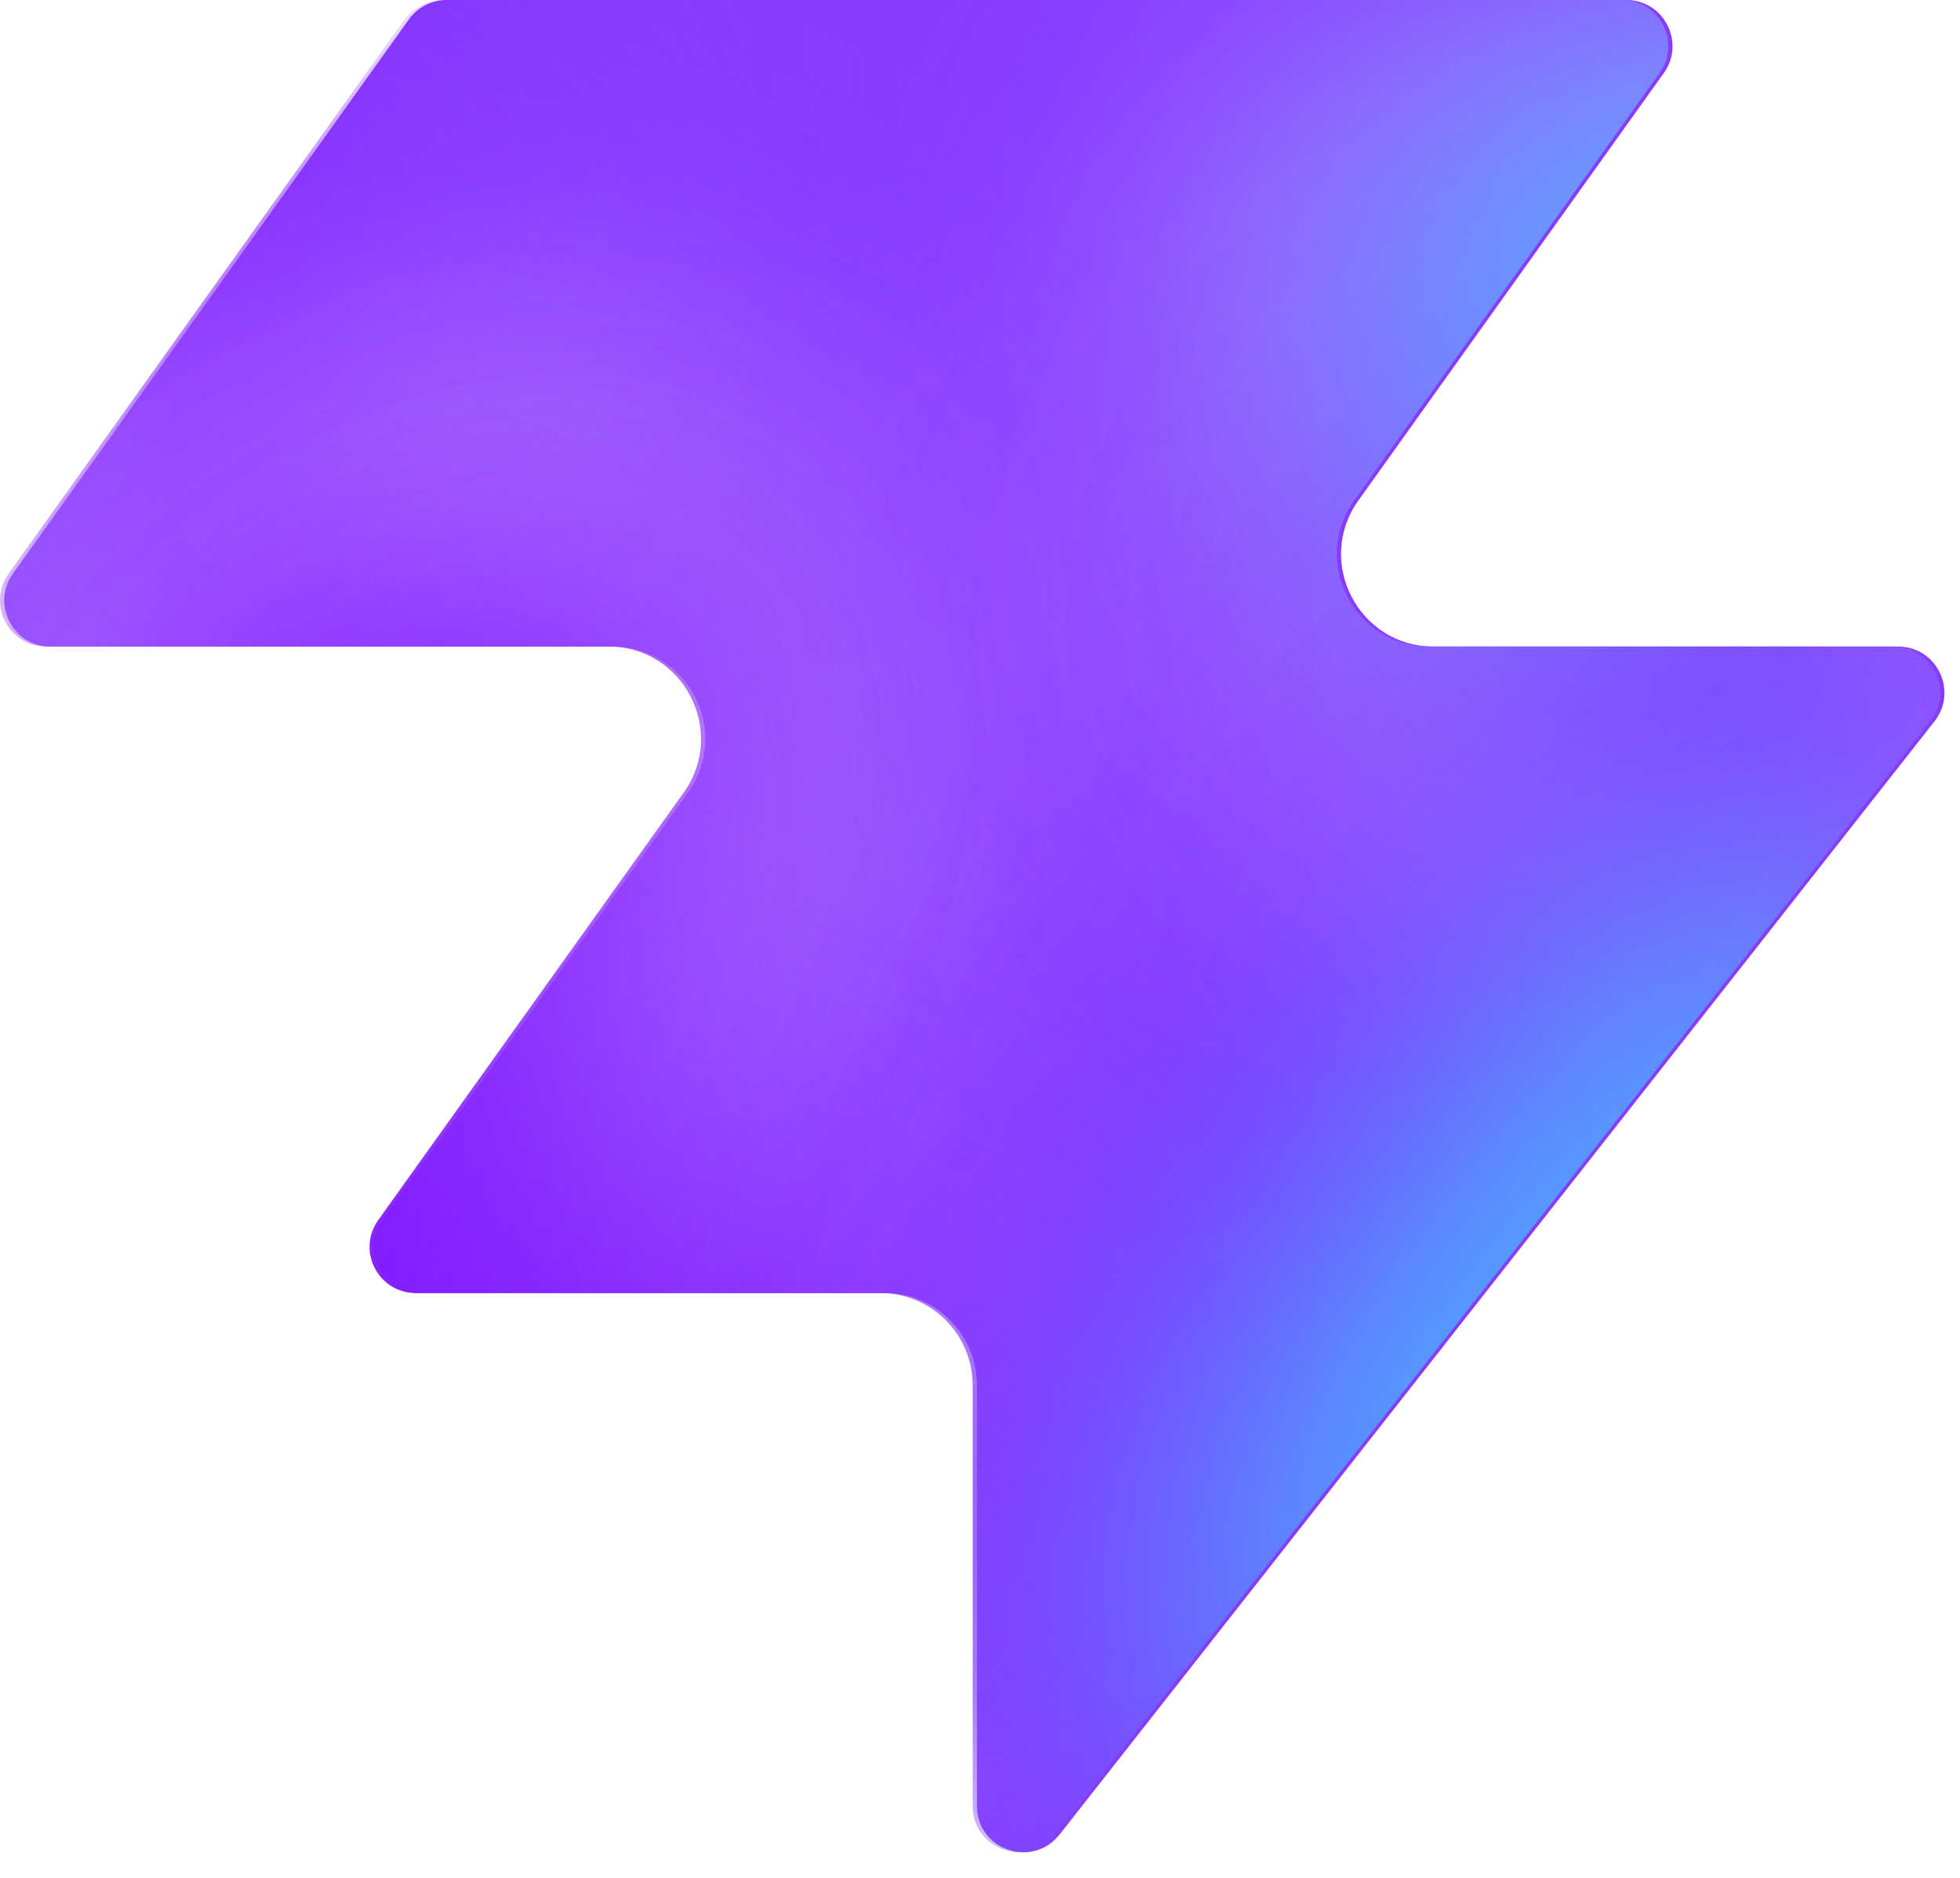
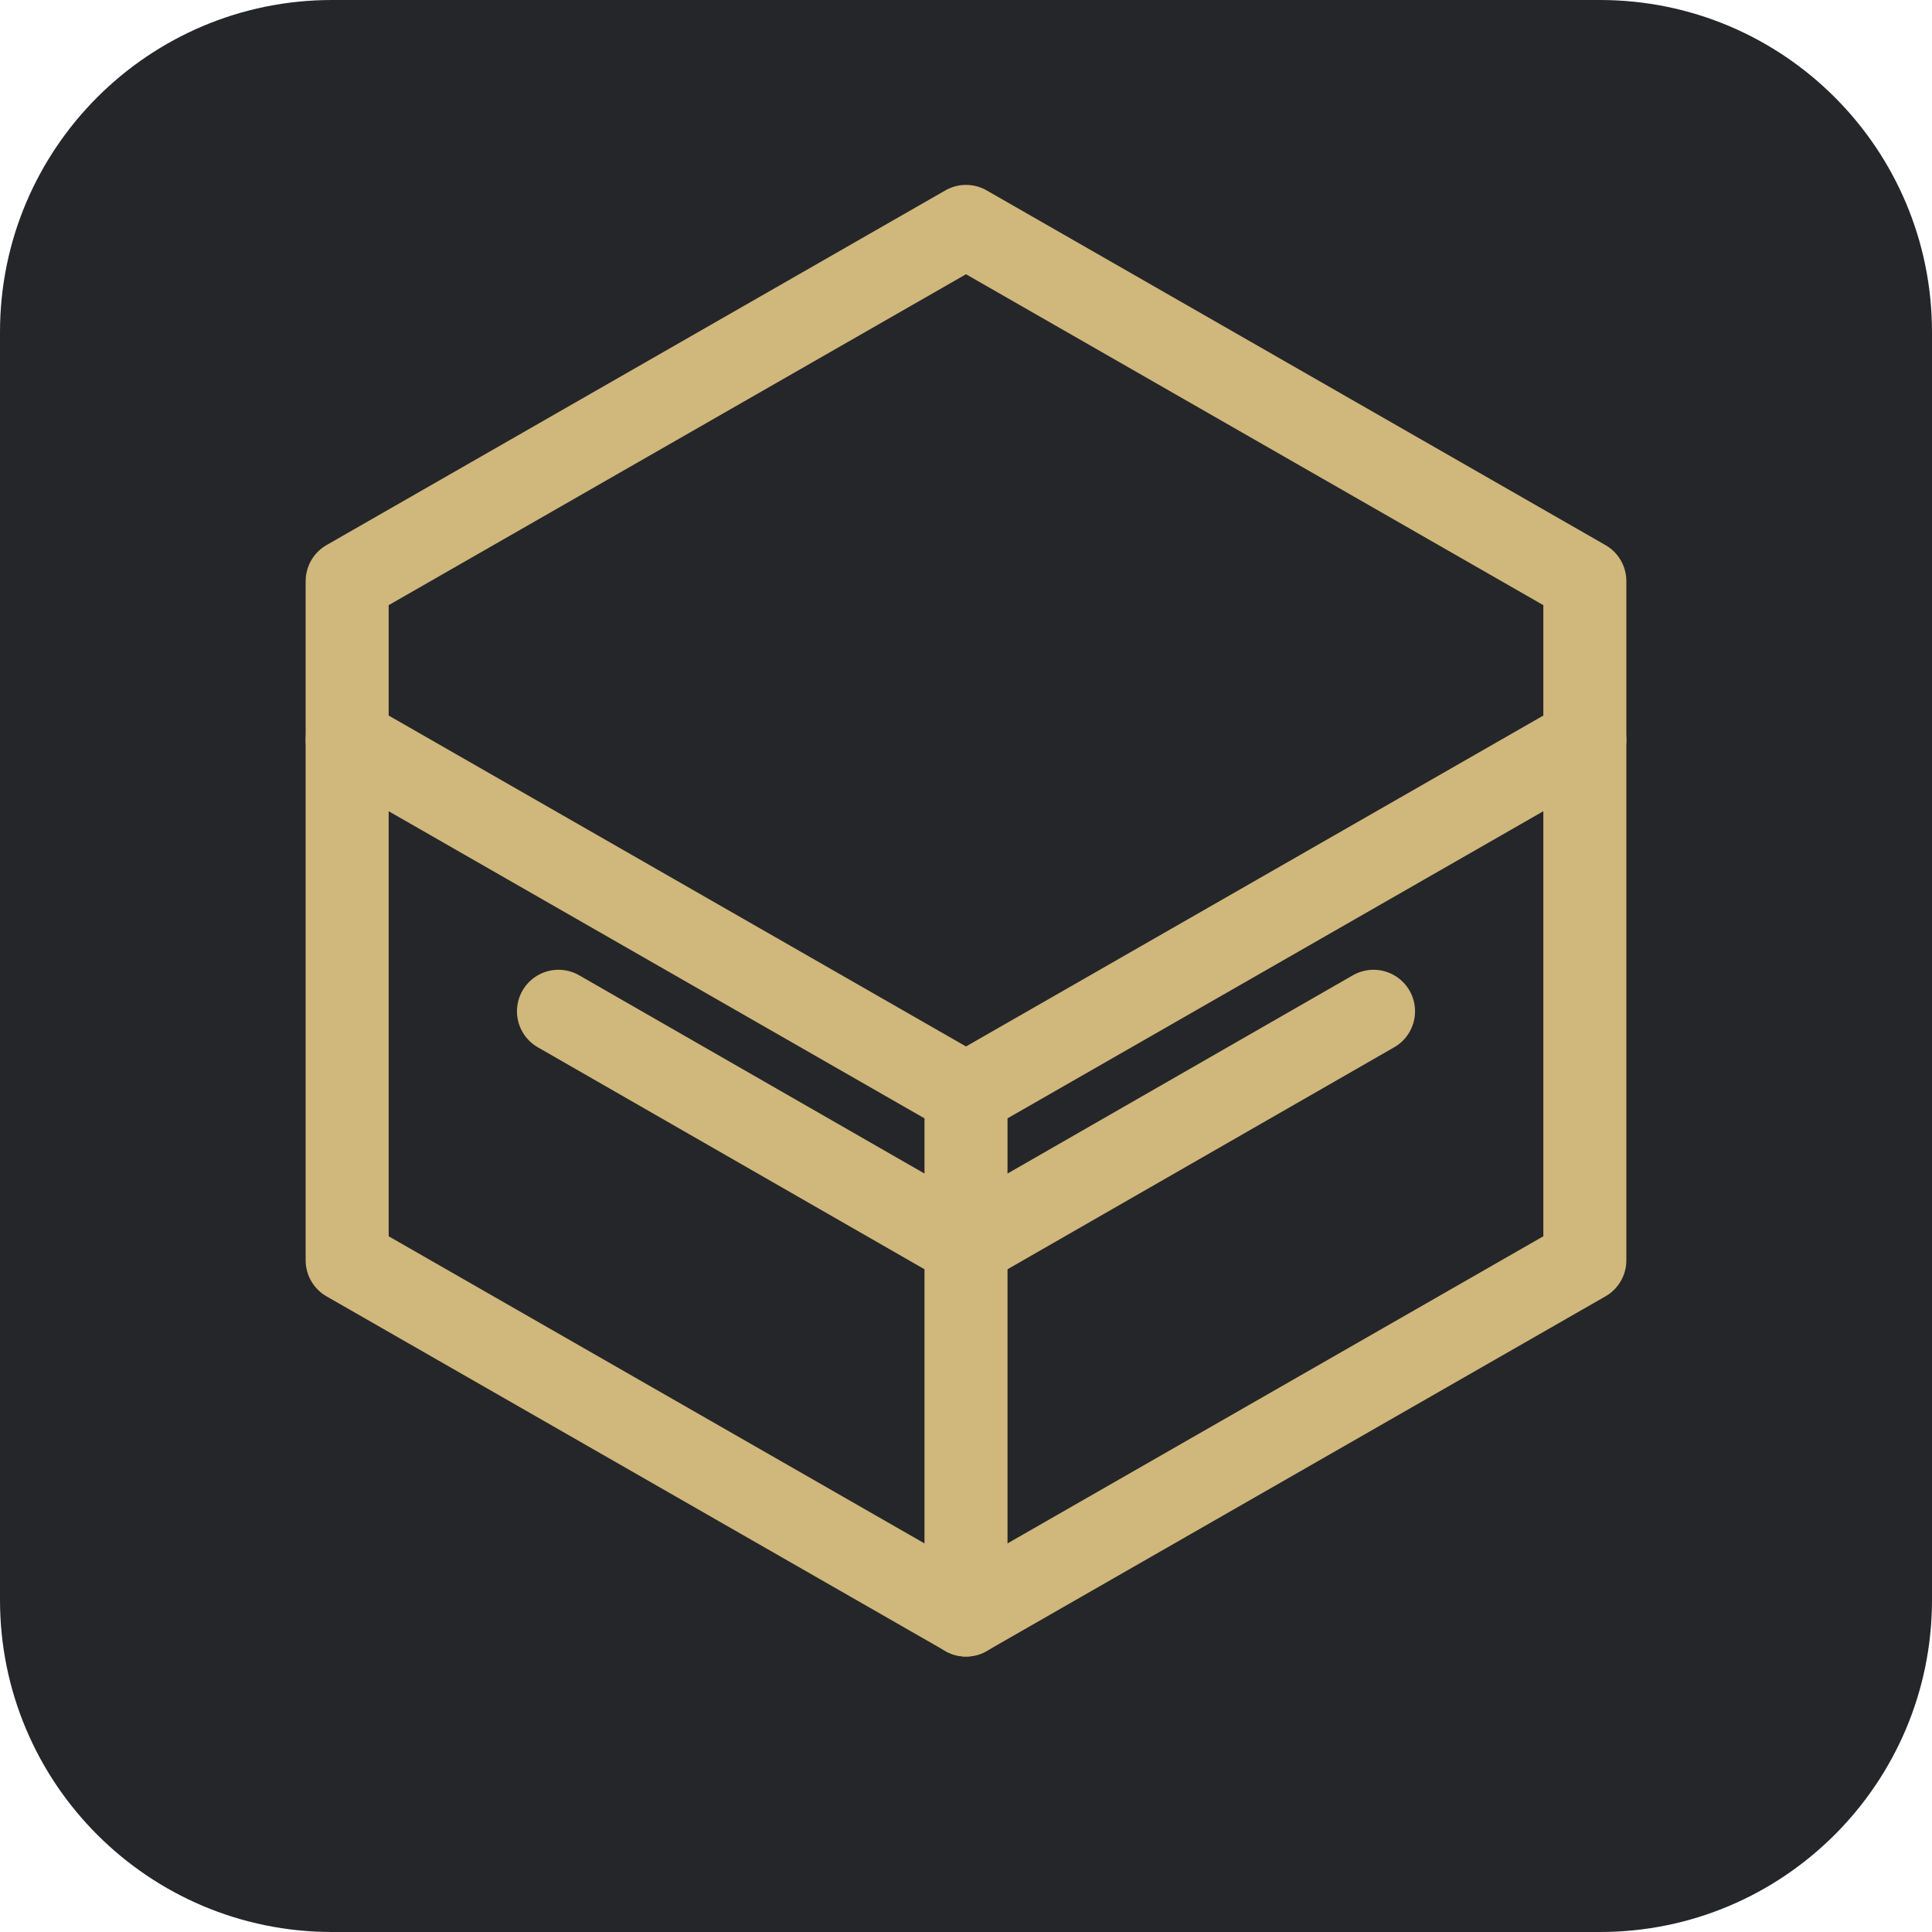
- <svg xmlns="http://www.w3.org/2000/svg" width="48" height="46" fill="none" viewBox="0 0 48 46">
-   <path fill="#863bff" d="M25.946 44.938c-.664.845-2.021.375-2.021-.698V33.937a2.26 2.26 0 0 0-2.262-2.262H10.287c-.92 0-1.456-1.04-.92-1.788l7.48-10.471c1.07-1.497 0-3.578-1.842-3.578H1.237c-.92 0-1.456-1.04-.92-1.788L10.013.474c.214-.297.556-.474.92-.474h28.894c.92 0 1.456 1.04.92 1.788l-7.48 10.471c-1.07 1.498 0 3.579 1.842 3.579h11.377c.943 0 1.473 1.088.89 1.83L25.947 44.94z" style="fill:#863bff;fill:color(display-p3 .525 .23 1);fill-opacity:1" />
-   <mask id="a" width="48" height="46" x="0" y="0" maskUnits="userSpaceOnUse" style="mask-type:alpha">
-     <path fill="#000" d="M25.842 44.938c-.664.844-2.021.375-2.021-.698V33.937a2.26 2.26 0 0 0-2.262-2.262H10.183c-.92 0-1.456-1.04-.92-1.788l7.48-10.471c1.07-1.498 0-3.579-1.842-3.579H1.133c-.92 0-1.456-1.04-.92-1.787L9.91.473c.214-.297.556-.474.92-.474h28.894c.92 0 1.456 1.04.92 1.788l-7.48 10.471c-1.07 1.498 0 3.578 1.842 3.578h11.377c.943 0 1.473 1.088.89 1.832L25.843 44.94z" style="fill:#000;fill-opacity:1" />
-   </mask>
-   <g mask="url(#a)">
-     <g filter="url(#b)">
-       <ellipse cx="5.508" cy="14.704" fill="#ede6ff" rx="5.508" ry="14.704" style="fill:#ede6ff;fill:color(display-p3 .927 .903 1);fill-opacity:1" transform="matrix(.00324 1 1 -.00324 -4.47 31.516)" />
-     </g>
-     <g filter="url(#c)">
-       <ellipse cx="10.399" cy="29.851" fill="#ede6ff" rx="10.399" ry="29.851" style="fill:#ede6ff;fill:color(display-p3 .927 .903 1);fill-opacity:1" transform="matrix(.00324 1 1 -.00324 -39.328 7.883)" />
-     </g>
-     <g filter="url(#d)">
-       <ellipse cx="5.508" cy="30.487" fill="#7e14ff" rx="5.508" ry="30.487" style="fill:#7e14ff;fill:color(display-p3 .492 .077 1);fill-opacity:1" transform="rotate(89.814 -25.913 -14.639)scale(1 -1)" />
-     </g>
-     <g filter="url(#e)">
-       <ellipse cx="5.508" cy="30.599" fill="#7e14ff" rx="5.508" ry="30.599" style="fill:#7e14ff;fill:color(display-p3 .492 .077 1);fill-opacity:1" transform="rotate(89.814 -32.644 -3.334)scale(1 -1)" />
-     </g>
-     <g filter="url(#f)">
-       <ellipse cx="5.508" cy="30.599" fill="#7e14ff" rx="5.508" ry="30.599" style="fill:#7e14ff;fill:color(display-p3 .492 .077 1);fill-opacity:1" transform="matrix(.00324 1 1 -.00324 -34.34 30.47)" />
-     </g>
-     <g filter="url(#g)">
-       <ellipse cx="14.072" cy="22.078" fill="#ede6ff" rx="14.072" ry="22.078" style="fill:#ede6ff;fill:color(display-p3 .927 .903 1);fill-opacity:1" transform="rotate(93.35 24.506 48.493)scale(-1 1)" />
-     </g>
-     <g filter="url(#h)">
-       <ellipse cx="3.47" cy="21.501" fill="#7e14ff" rx="3.47" ry="21.501" style="fill:#7e14ff;fill:color(display-p3 .492 .077 1);fill-opacity:1" transform="rotate(89.009 28.708 47.59)scale(-1 1)" />
-     </g>
-     <g filter="url(#i)">
-       <ellipse cx="3.47" cy="21.501" fill="#7e14ff" rx="3.47" ry="21.501" style="fill:#7e14ff;fill:color(display-p3 .492 .077 1);fill-opacity:1" transform="rotate(89.009 28.708 47.59)scale(-1 1)" />
-     </g>
-     <g filter="url(#j)">
-       <ellipse cx=".387" cy="8.972" fill="#7e14ff" rx="4.407" ry="29.108" style="fill:#7e14ff;fill:color(display-p3 .492 .077 1);fill-opacity:1" transform="rotate(39.51 .387 8.972)" />
-     </g>
-     <g filter="url(#k)">
-       <ellipse cx="47.523" cy="-6.092" fill="#7e14ff" rx="4.407" ry="29.108" style="fill:#7e14ff;fill:color(display-p3 .492 .077 1);fill-opacity:1" transform="rotate(37.892 47.523 -6.092)" />
-     </g>
-     <g filter="url(#l)">
-       <ellipse cx="41.412" cy="6.333" fill="#47bfff" rx="5.971" ry="9.665" style="fill:#47bfff;fill:color(display-p3 .28 .748 1);fill-opacity:1" transform="rotate(37.892 41.412 6.333)" />
-     </g>
-     <g filter="url(#m)">
-       <ellipse cx="-1.879" cy="38.332" fill="#7e14ff" rx="4.407" ry="29.108" style="fill:#7e14ff;fill:color(display-p3 .492 .077 1);fill-opacity:1" transform="rotate(37.892 -1.88 38.332)" />
-     </g>
-     <g filter="url(#n)">
-       <ellipse cx="-1.879" cy="38.332" fill="#7e14ff" rx="4.407" ry="29.108" style="fill:#7e14ff;fill:color(display-p3 .492 .077 1);fill-opacity:1" transform="rotate(37.892 -1.88 38.332)" />
-     </g>
-     <g filter="url(#o)">
-       <ellipse cx="35.651" cy="29.907" fill="#7e14ff" rx="4.407" ry="29.108" style="fill:#7e14ff;fill:color(display-p3 .492 .077 1);fill-opacity:1" transform="rotate(37.892 35.651 29.907)" />
-     </g>
-     <g filter="url(#p)">
-       <ellipse cx="38.418" cy="32.4" fill="#47bfff" rx="5.971" ry="15.297" style="fill:#47bfff;fill:color(display-p3 .28 .748 1);fill-opacity:1" transform="rotate(37.892 38.418 32.4)" />
-     </g>
+ <svg xmlns="http://www.w3.org/2000/svg" viewBox="0 0 128 128" role="img" aria-labelledby="title">
+   <rect width="128" height="128" rx="22" fill="#252629" />
+   <g fill="none" stroke="#D0B77B" stroke-width="5.5" stroke-linecap="round" stroke-linejoin="round">
+     <path d="M64 15 105 38.5 105 83.5 64 107 23 83.5 23 38.5Z" />
+     <path d="m23 49 41 23.5L105 49" />
+     <path d="M64 72.5V107" />
+     <path d="m37 67 27 15.5L91 67" />
  </g>
-   <defs>
-     <filter id="b" width="60.045" height="41.654" x="-19.77" y="16.149" color-interpolation-filters="sRGB" filterUnits="userSpaceOnUse">
-       <feFlood flood-opacity="0" result="BackgroundImageFix" />
-       <feBlend in="SourceGraphic" in2="BackgroundImageFix" result="shape" />
-       <feGaussianBlur result="effect1_foregroundBlur_2002_17158" stdDeviation="7.659" />
-     </filter>
-     <filter id="c" width="90.34" height="51.437" x="-54.613" y="-7.533" color-interpolation-filters="sRGB" filterUnits="userSpaceOnUse">
-       <feFlood flood-opacity="0" result="BackgroundImageFix" />
-       <feBlend in="SourceGraphic" in2="BackgroundImageFix" result="shape" />
-       <feGaussianBlur result="effect1_foregroundBlur_2002_17158" stdDeviation="7.659" />
-     </filter>
-     <filter id="d" width="79.355" height="29.4" x="-49.64" y="2.03" color-interpolation-filters="sRGB" filterUnits="userSpaceOnUse">
-       <feFlood flood-opacity="0" result="BackgroundImageFix" />
-       <feBlend in="SourceGraphic" in2="BackgroundImageFix" result="shape" />
-       <feGaussianBlur result="effect1_foregroundBlur_2002_17158" stdDeviation="4.596" />
-     </filter>
-     <filter id="e" width="79.579" height="29.4" x="-45.045" y="20.029" color-interpolation-filters="sRGB" filterUnits="userSpaceOnUse">
-       <feFlood flood-opacity="0" result="BackgroundImageFix" />
-       <feBlend in="SourceGraphic" in2="BackgroundImageFix" result="shape" />
-       <feGaussianBlur result="effect1_foregroundBlur_2002_17158" stdDeviation="4.596" />
-     </filter>
-     <filter id="f" width="79.579" height="29.4" x="-43.513" y="21.178" color-interpolation-filters="sRGB" filterUnits="userSpaceOnUse">
-       <feFlood flood-opacity="0" result="BackgroundImageFix" />
-       <feBlend in="SourceGraphic" in2="BackgroundImageFix" result="shape" />
-       <feGaussianBlur result="effect1_foregroundBlur_2002_17158" stdDeviation="4.596" />
-     </filter>
-     <filter id="g" width="74.749" height="58.852" x="15.756" y="-17.901" color-interpolation-filters="sRGB" filterUnits="userSpaceOnUse">
-       <feFlood flood-opacity="0" result="BackgroundImageFix" />
-       <feBlend in="SourceGraphic" in2="BackgroundImageFix" result="shape" />
-       <feGaussianBlur result="effect1_foregroundBlur_2002_17158" stdDeviation="7.659" />
-     </filter>
-     <filter id="h" width="61.377" height="25.362" x="23.548" y="2.284" color-interpolation-filters="sRGB" filterUnits="userSpaceOnUse">
-       <feFlood flood-opacity="0" result="BackgroundImageFix" />
-       <feBlend in="SourceGraphic" in2="BackgroundImageFix" result="shape" />
-       <feGaussianBlur result="effect1_foregroundBlur_2002_17158" stdDeviation="4.596" />
-     </filter>
-     <filter id="i" width="61.377" height="25.362" x="23.548" y="2.284" color-interpolation-filters="sRGB" filterUnits="userSpaceOnUse">
-       <feFlood flood-opacity="0" result="BackgroundImageFix" />
-       <feBlend in="SourceGraphic" in2="BackgroundImageFix" result="shape" />
-       <feGaussianBlur result="effect1_foregroundBlur_2002_17158" stdDeviation="4.596" />
-     </filter>
-     <filter id="j" width="56.045" height="63.649" x="-27.636" y="-22.853" color-interpolation-filters="sRGB" filterUnits="userSpaceOnUse">
-       <feFlood flood-opacity="0" result="BackgroundImageFix" />
-       <feBlend in="SourceGraphic" in2="BackgroundImageFix" result="shape" />
-       <feGaussianBlur result="effect1_foregroundBlur_2002_17158" stdDeviation="4.596" />
-     </filter>
-     <filter id="k" width="54.814" height="64.646" x="20.116" y="-38.415" color-interpolation-filters="sRGB" filterUnits="userSpaceOnUse">
-       <feFlood flood-opacity="0" result="BackgroundImageFix" />
-       <feBlend in="SourceGraphic" in2="BackgroundImageFix" result="shape" />
-       <feGaussianBlur result="effect1_foregroundBlur_2002_17158" stdDeviation="4.596" />
-     </filter>
-     <filter id="l" width="33.541" height="35.313" x="24.641" y="-11.323" color-interpolation-filters="sRGB" filterUnits="userSpaceOnUse">
-       <feFlood flood-opacity="0" result="BackgroundImageFix" />
-       <feBlend in="SourceGraphic" in2="BackgroundImageFix" result="shape" />
-       <feGaussianBlur result="effect1_foregroundBlur_2002_17158" stdDeviation="4.596" />
-     </filter>
-     <filter id="m" width="54.814" height="64.646" x="-29.286" y="6.009" color-interpolation-filters="sRGB" filterUnits="userSpaceOnUse">
-       <feFlood flood-opacity="0" result="BackgroundImageFix" />
-       <feBlend in="SourceGraphic" in2="BackgroundImageFix" result="shape" />
-       <feGaussianBlur result="effect1_foregroundBlur_2002_17158" stdDeviation="4.596" />
-     </filter>
-     <filter id="n" width="54.814" height="64.646" x="-29.286" y="6.009" color-interpolation-filters="sRGB" filterUnits="userSpaceOnUse">
-       <feFlood flood-opacity="0" result="BackgroundImageFix" />
-       <feBlend in="SourceGraphic" in2="BackgroundImageFix" result="shape" />
-       <feGaussianBlur result="effect1_foregroundBlur_2002_17158" stdDeviation="4.596" />
-     </filter>
-     <filter id="o" width="54.814" height="64.646" x="8.244" y="-2.416" color-interpolation-filters="sRGB" filterUnits="userSpaceOnUse">
-       <feFlood flood-opacity="0" result="BackgroundImageFix" />
-       <feBlend in="SourceGraphic" in2="BackgroundImageFix" result="shape" />
-       <feGaussianBlur result="effect1_foregroundBlur_2002_17158" stdDeviation="4.596" />
-     </filter>
-     <filter id="p" width="39.409" height="43.623" x="18.713" y="10.588" color-interpolation-filters="sRGB" filterUnits="userSpaceOnUse">
-       <feFlood flood-opacity="0" result="BackgroundImageFix" />
-       <feBlend in="SourceGraphic" in2="BackgroundImageFix" result="shape" />
-       <feGaussianBlur result="effect1_foregroundBlur_2002_17158" stdDeviation="4.596" />
-     </filter>
-   </defs>
</svg>
